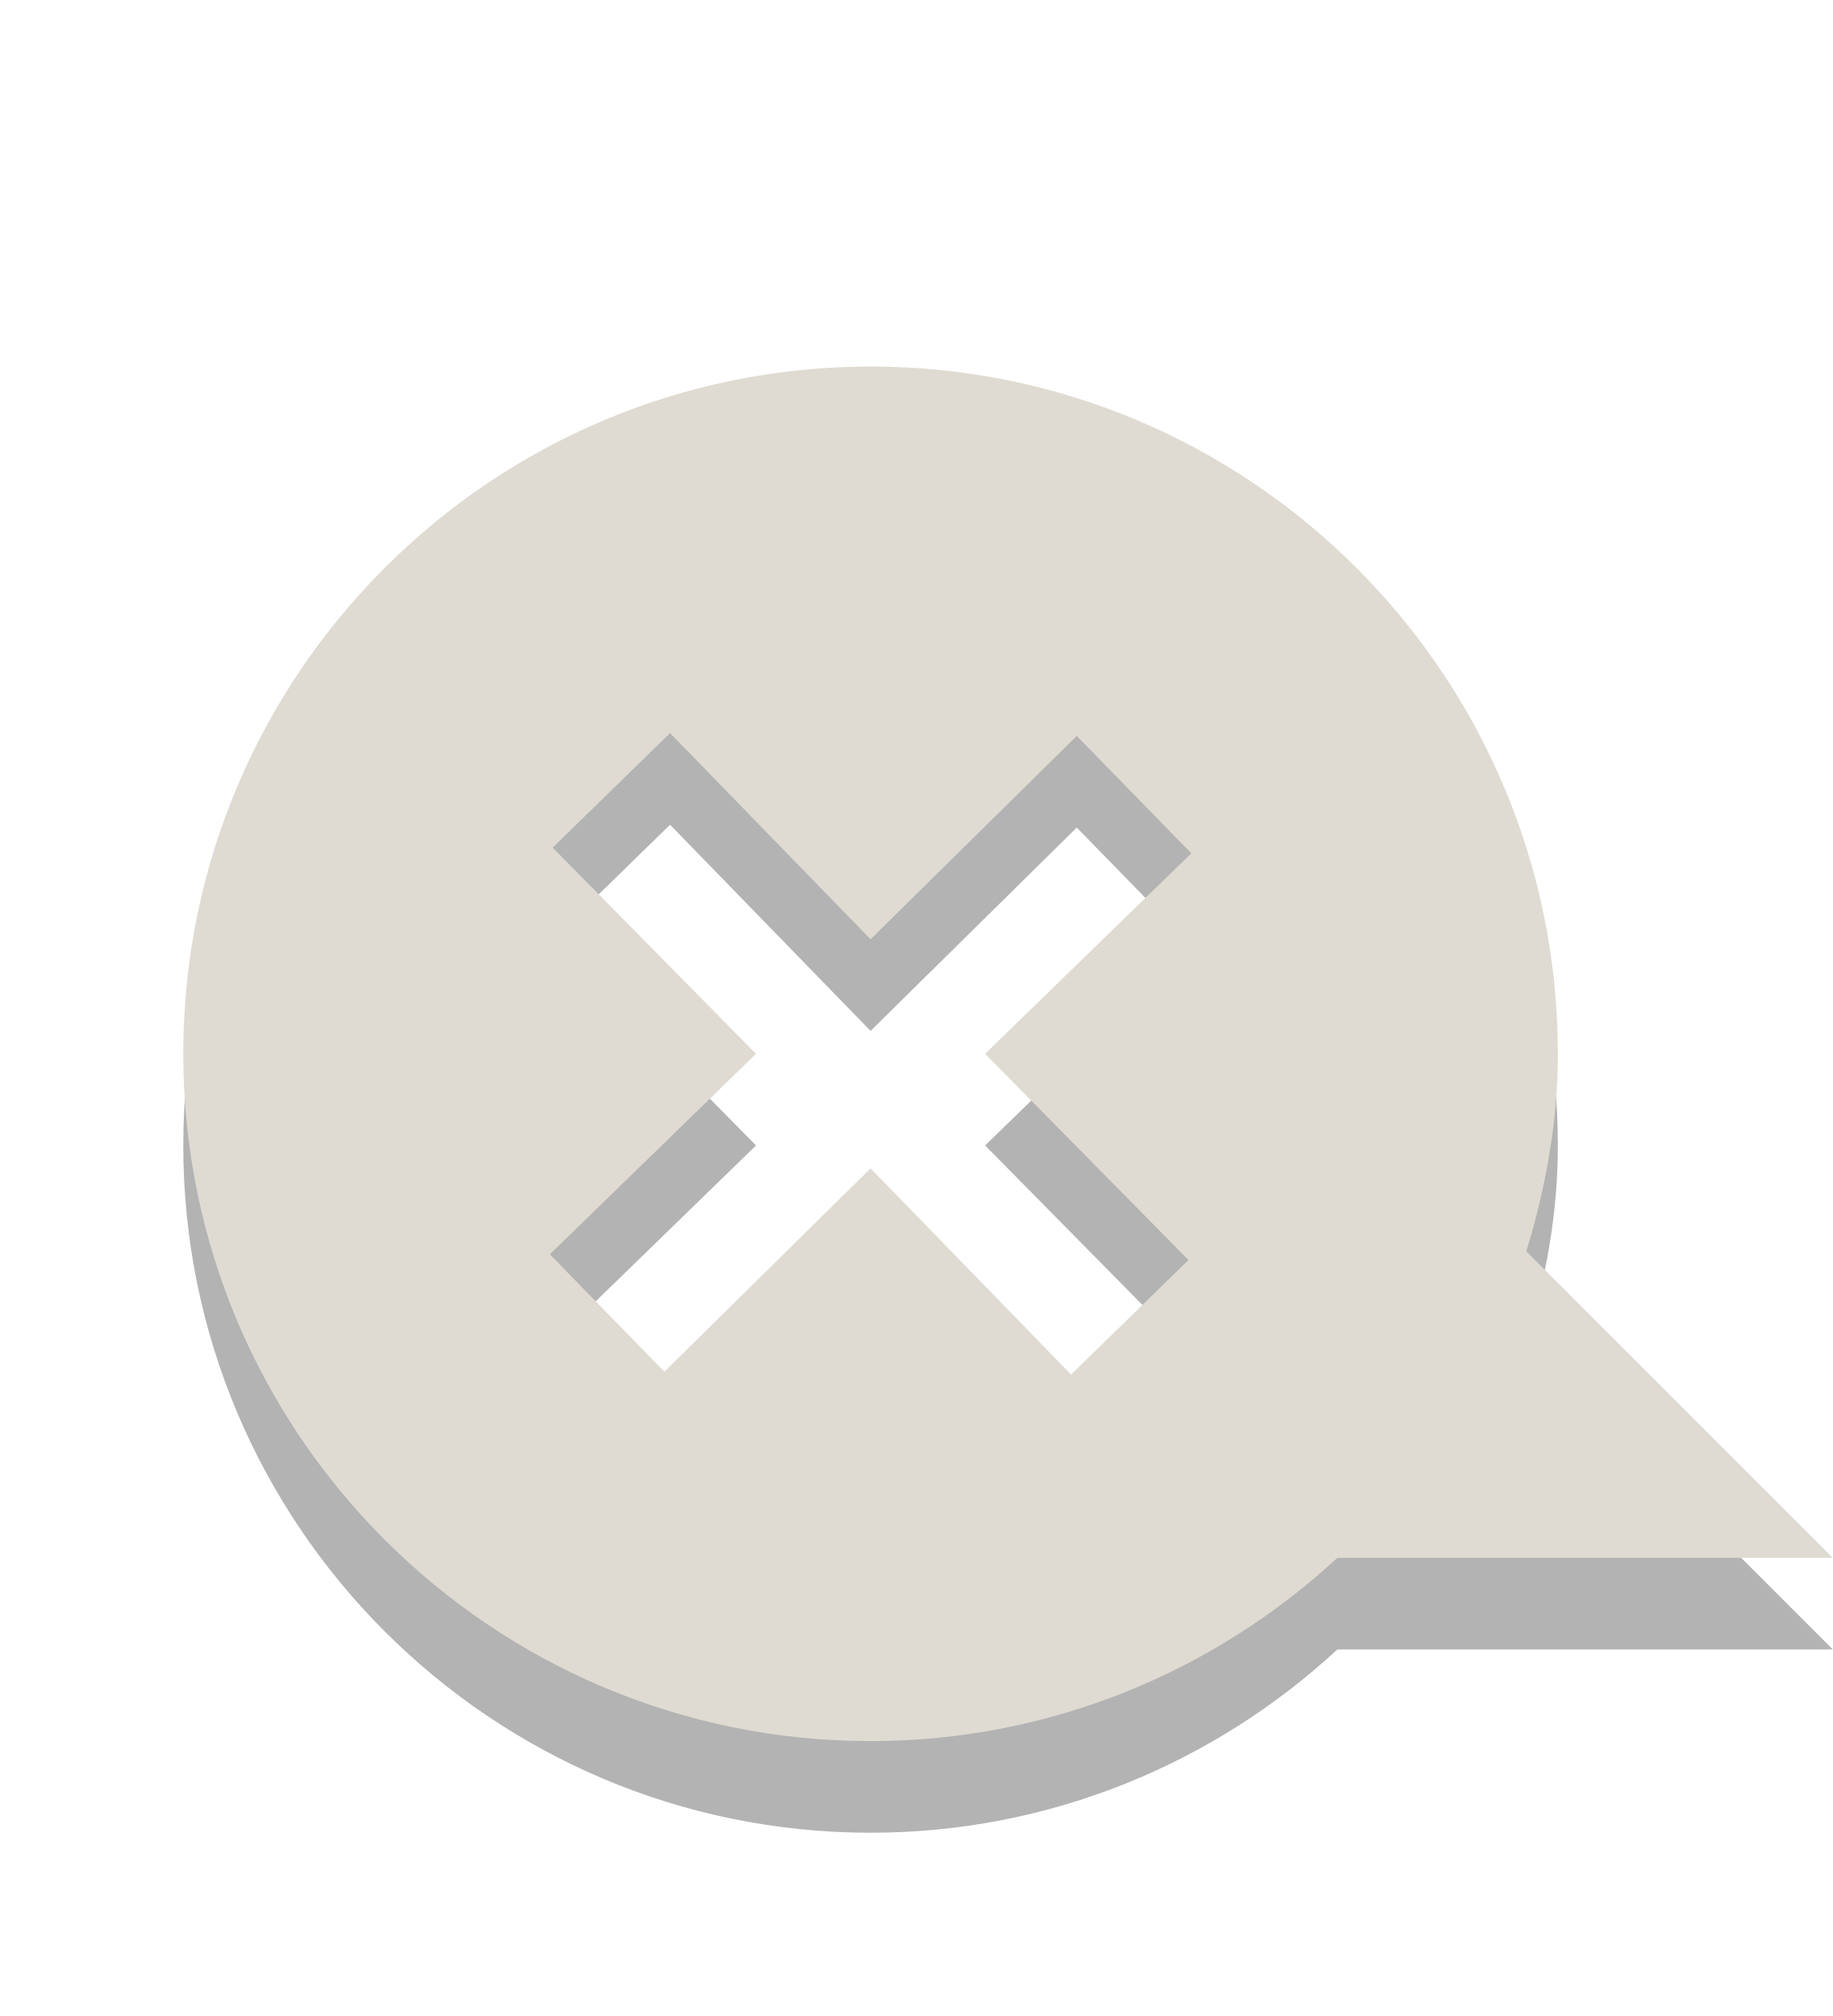
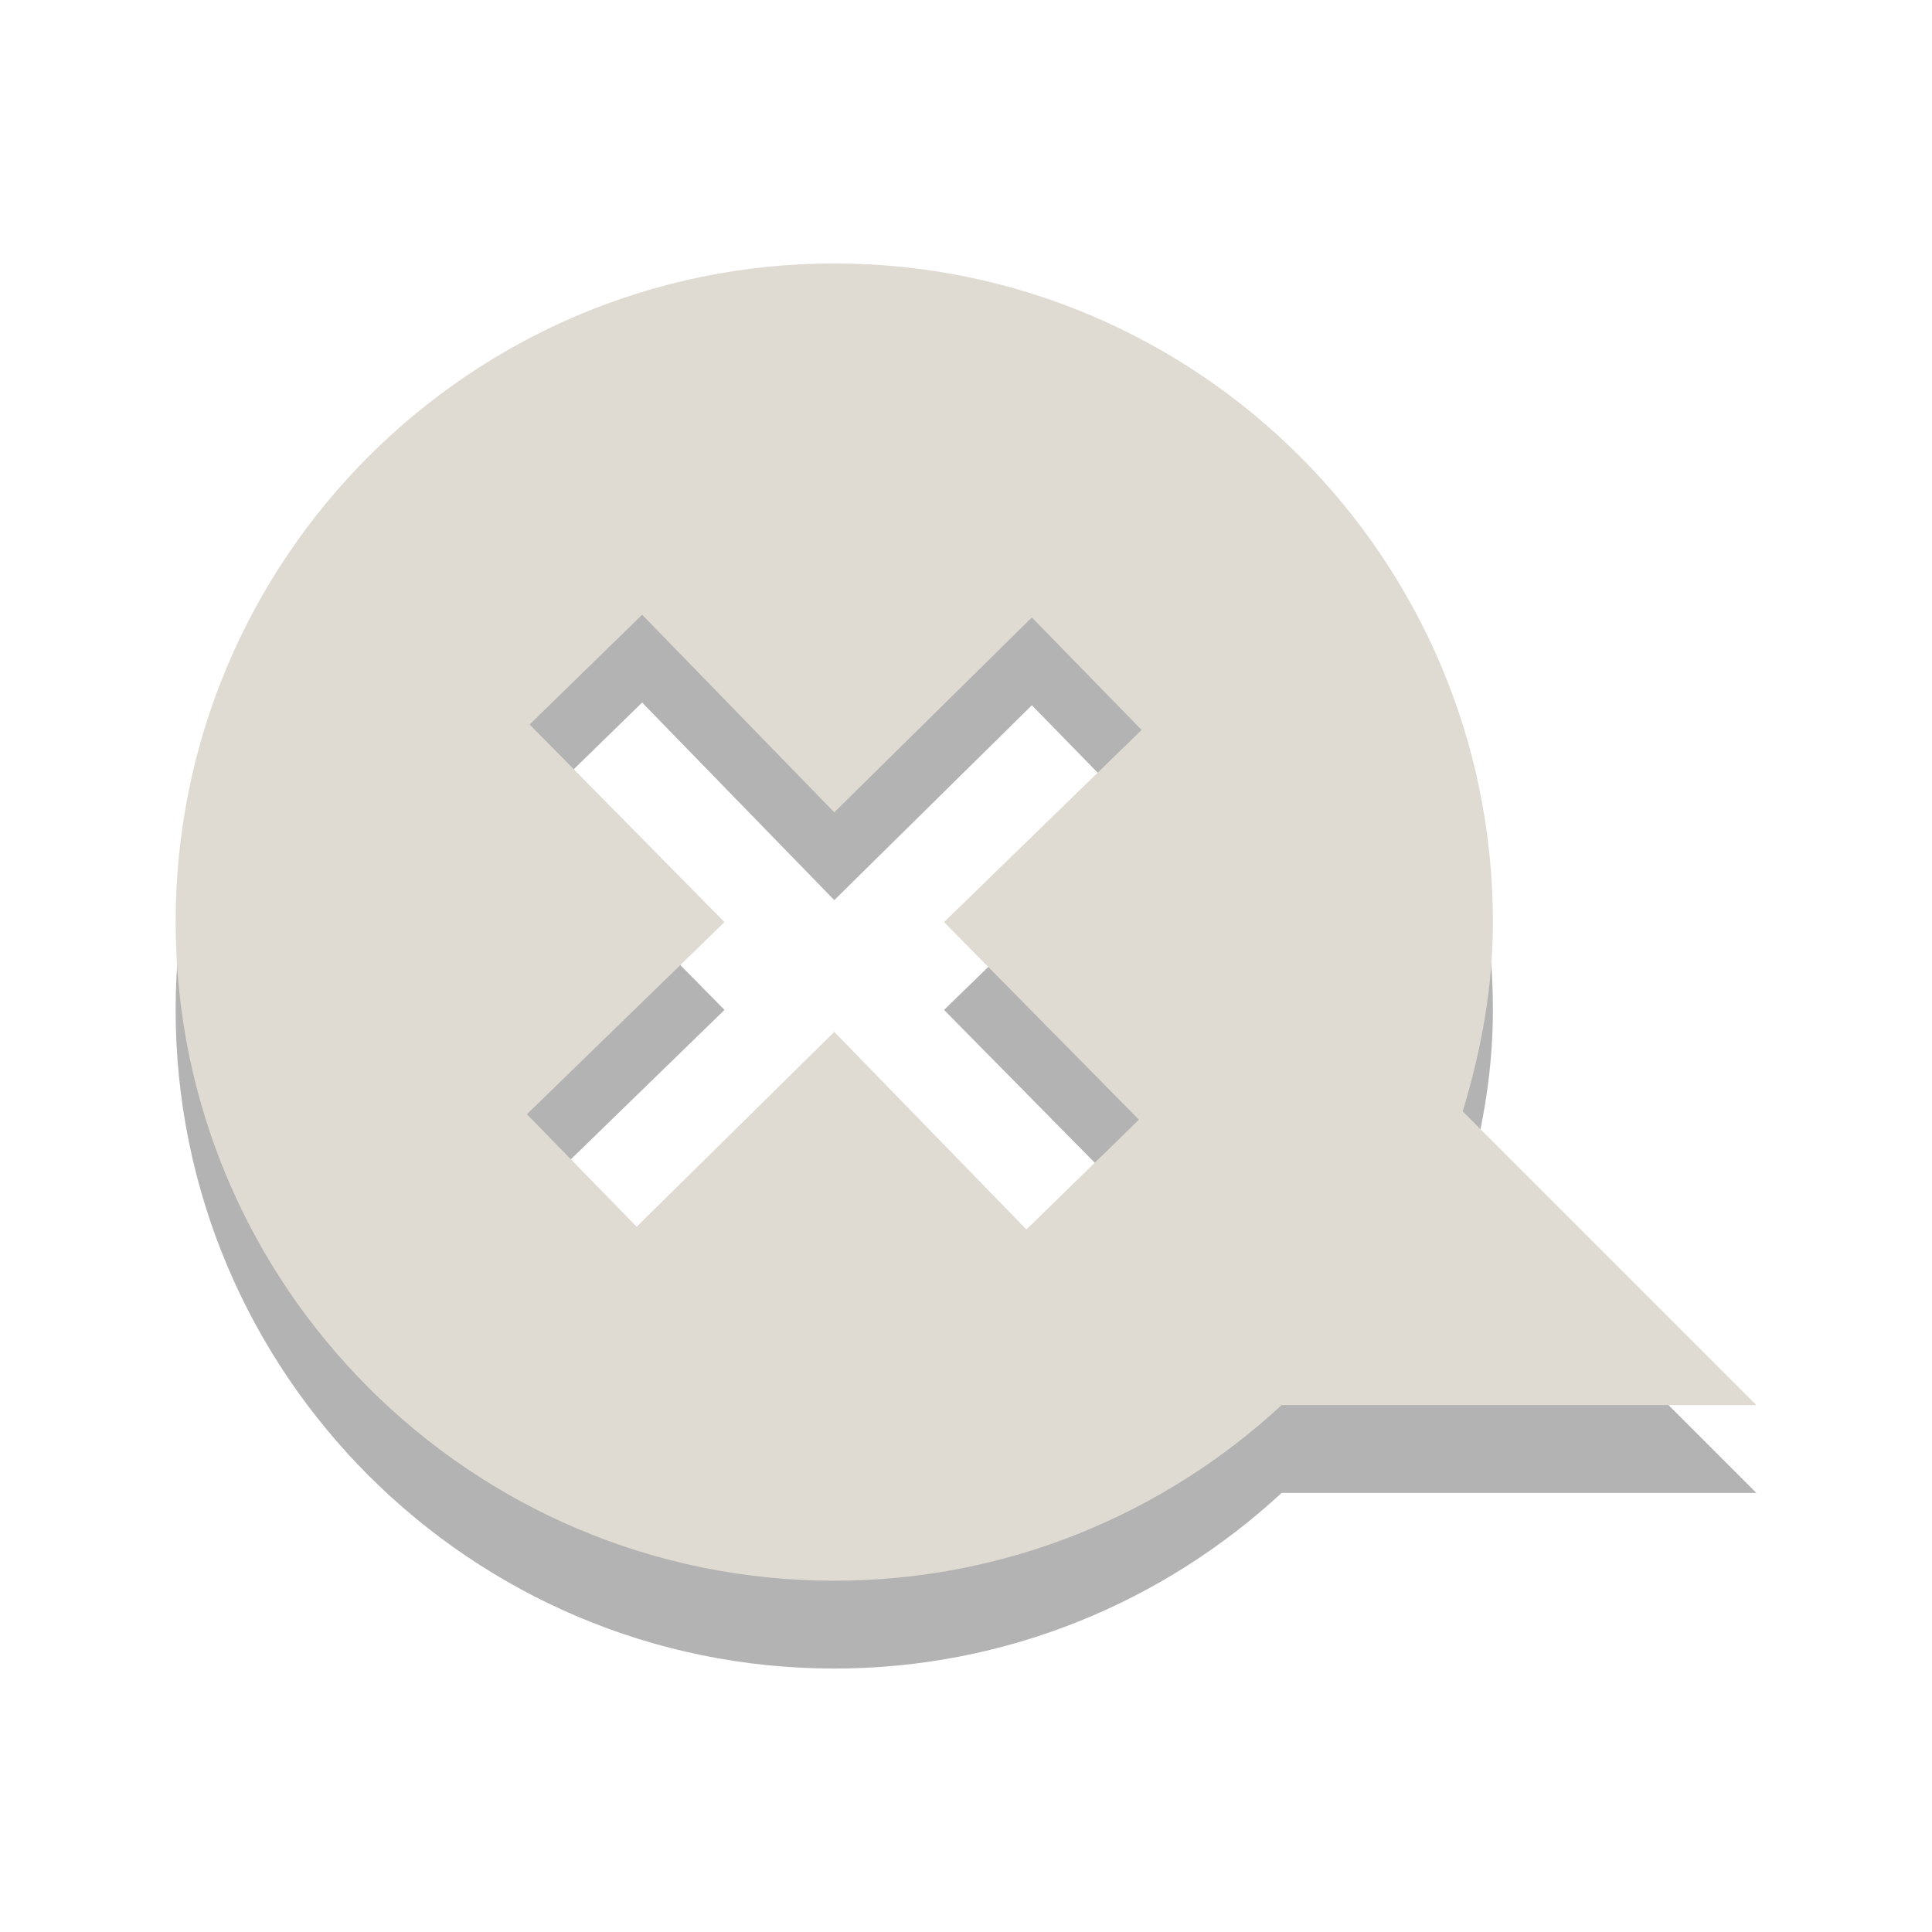
- <svg xmlns="http://www.w3.org/2000/svg" version="1.0" width="20" height="22" id="svg2816" style="display:inline">
+ <svg xmlns="http://www.w3.org/2000/svg" style="display:inline" id="svg2816" height="22" width="22" version="1.0">
  <defs id="defs2818" />
-   <path d="M 9.5,5 C 5.36,5 2,8.36 2,12.5 2,16.64 5.36,20 9.5,20 c 1.965,0 3.756,-0.762 5.094,-2 L 20,18 16.656,14.656 C 16.864,13.969 17,13.255 17,12.5 17,8.36 13.64,5 9.5,5 z M 7.312,9 9.5,11.25 11.75,9.031 13,10.312 10.75,12.5 12.969,14.75 11.688,16 9.5,13.75 7.25,15.969 6,14.688 8.25,12.5 6.031,10.25 7.312,9 z" id="path2396-7" style="opacity:0.3;fill:#000000;fill-opacity:1;fill-rule:evenodd;stroke:none;stroke-width:1;marker:none;visibility:visible;display:inline;overflow:visible;enable-background:accumulate" />
-   <path d="M 9.5,4 C 5.36,4 2,7.36 2,11.5 2,15.64 5.36,19 9.5,19 c 1.965,0 3.756,-0.762 5.094,-2 L 20,17 16.656,13.656 C 16.864,12.969 17,12.255 17,11.5 17,7.36 13.64,4 9.5,4 z M 7.312,8 9.5,10.25 11.75,8.031 13,9.312 10.75,11.5 12.969,13.75 11.688,15 9.5,12.75 7.25,14.969 6,13.688 8.25,11.5 6.031,9.25 7.312,8 z" id="path2396" style="fill:#dfdbd2;fill-opacity:1;fill-rule:evenodd;stroke:none;stroke-width:1;marker:none;visibility:visible;display:inline;overflow:visible;enable-background:accumulate" />
-   <g transform="translate(-21.07216,3.676976)" id="layer1" />
+   <g transform="translate(0,-1)" id="g3123">
+     <path d="M 9.5,5 C 5.36,5 2,8.36 2,12.5 2,16.64 5.36,20 9.5,20 c 1.965,0 3.756,-0.762 5.094,-2 H 20 L 16.656,14.656 C 16.864,13.969 17,13.255 17,12.5 17,8.36 13.64,5 9.5,5 Z M 7.312,9 9.5,11.25 11.75,9.031 13,10.312 10.75,12.5 12.969,14.75 11.688,16 9.5,13.75 7.25,15.969 6,14.688 8.25,12.5 6.031,10.25 Z" id="path2396-7" style="display:inline;overflow:visible;visibility:visible;opacity:0.3;fill:#000000;fill-opacity:1;fill-rule:evenodd;stroke:none;stroke-width:1;marker:none;enable-background:accumulate" />
+     <path d="M 9.5,4 C 5.36,4 2,7.36 2,11.5 2,15.64 5.36,19 9.5,19 c 1.965,0 3.756,-0.762 5.094,-2 H 20 L 16.656,13.656 C 16.864,12.969 17,12.255 17,11.5 17,7.36 13.64,4 9.5,4 Z M 7.312,8 9.5,10.25 11.75,8.031 13,9.312 10.75,11.5 12.969,13.75 11.688,15 9.5,12.75 7.25,14.969 6,13.688 8.25,11.5 6.031,9.25 Z" id="path2396" style="display:inline;overflow:visible;visibility:visible;fill:#dfdbd2;fill-opacity:1;fill-rule:evenodd;stroke:none;stroke-width:1;marker:none;enable-background:accumulate" />
+   </g>
+   <g id="layer1" transform="translate(-21.07216,3.676976)" />
</svg>
